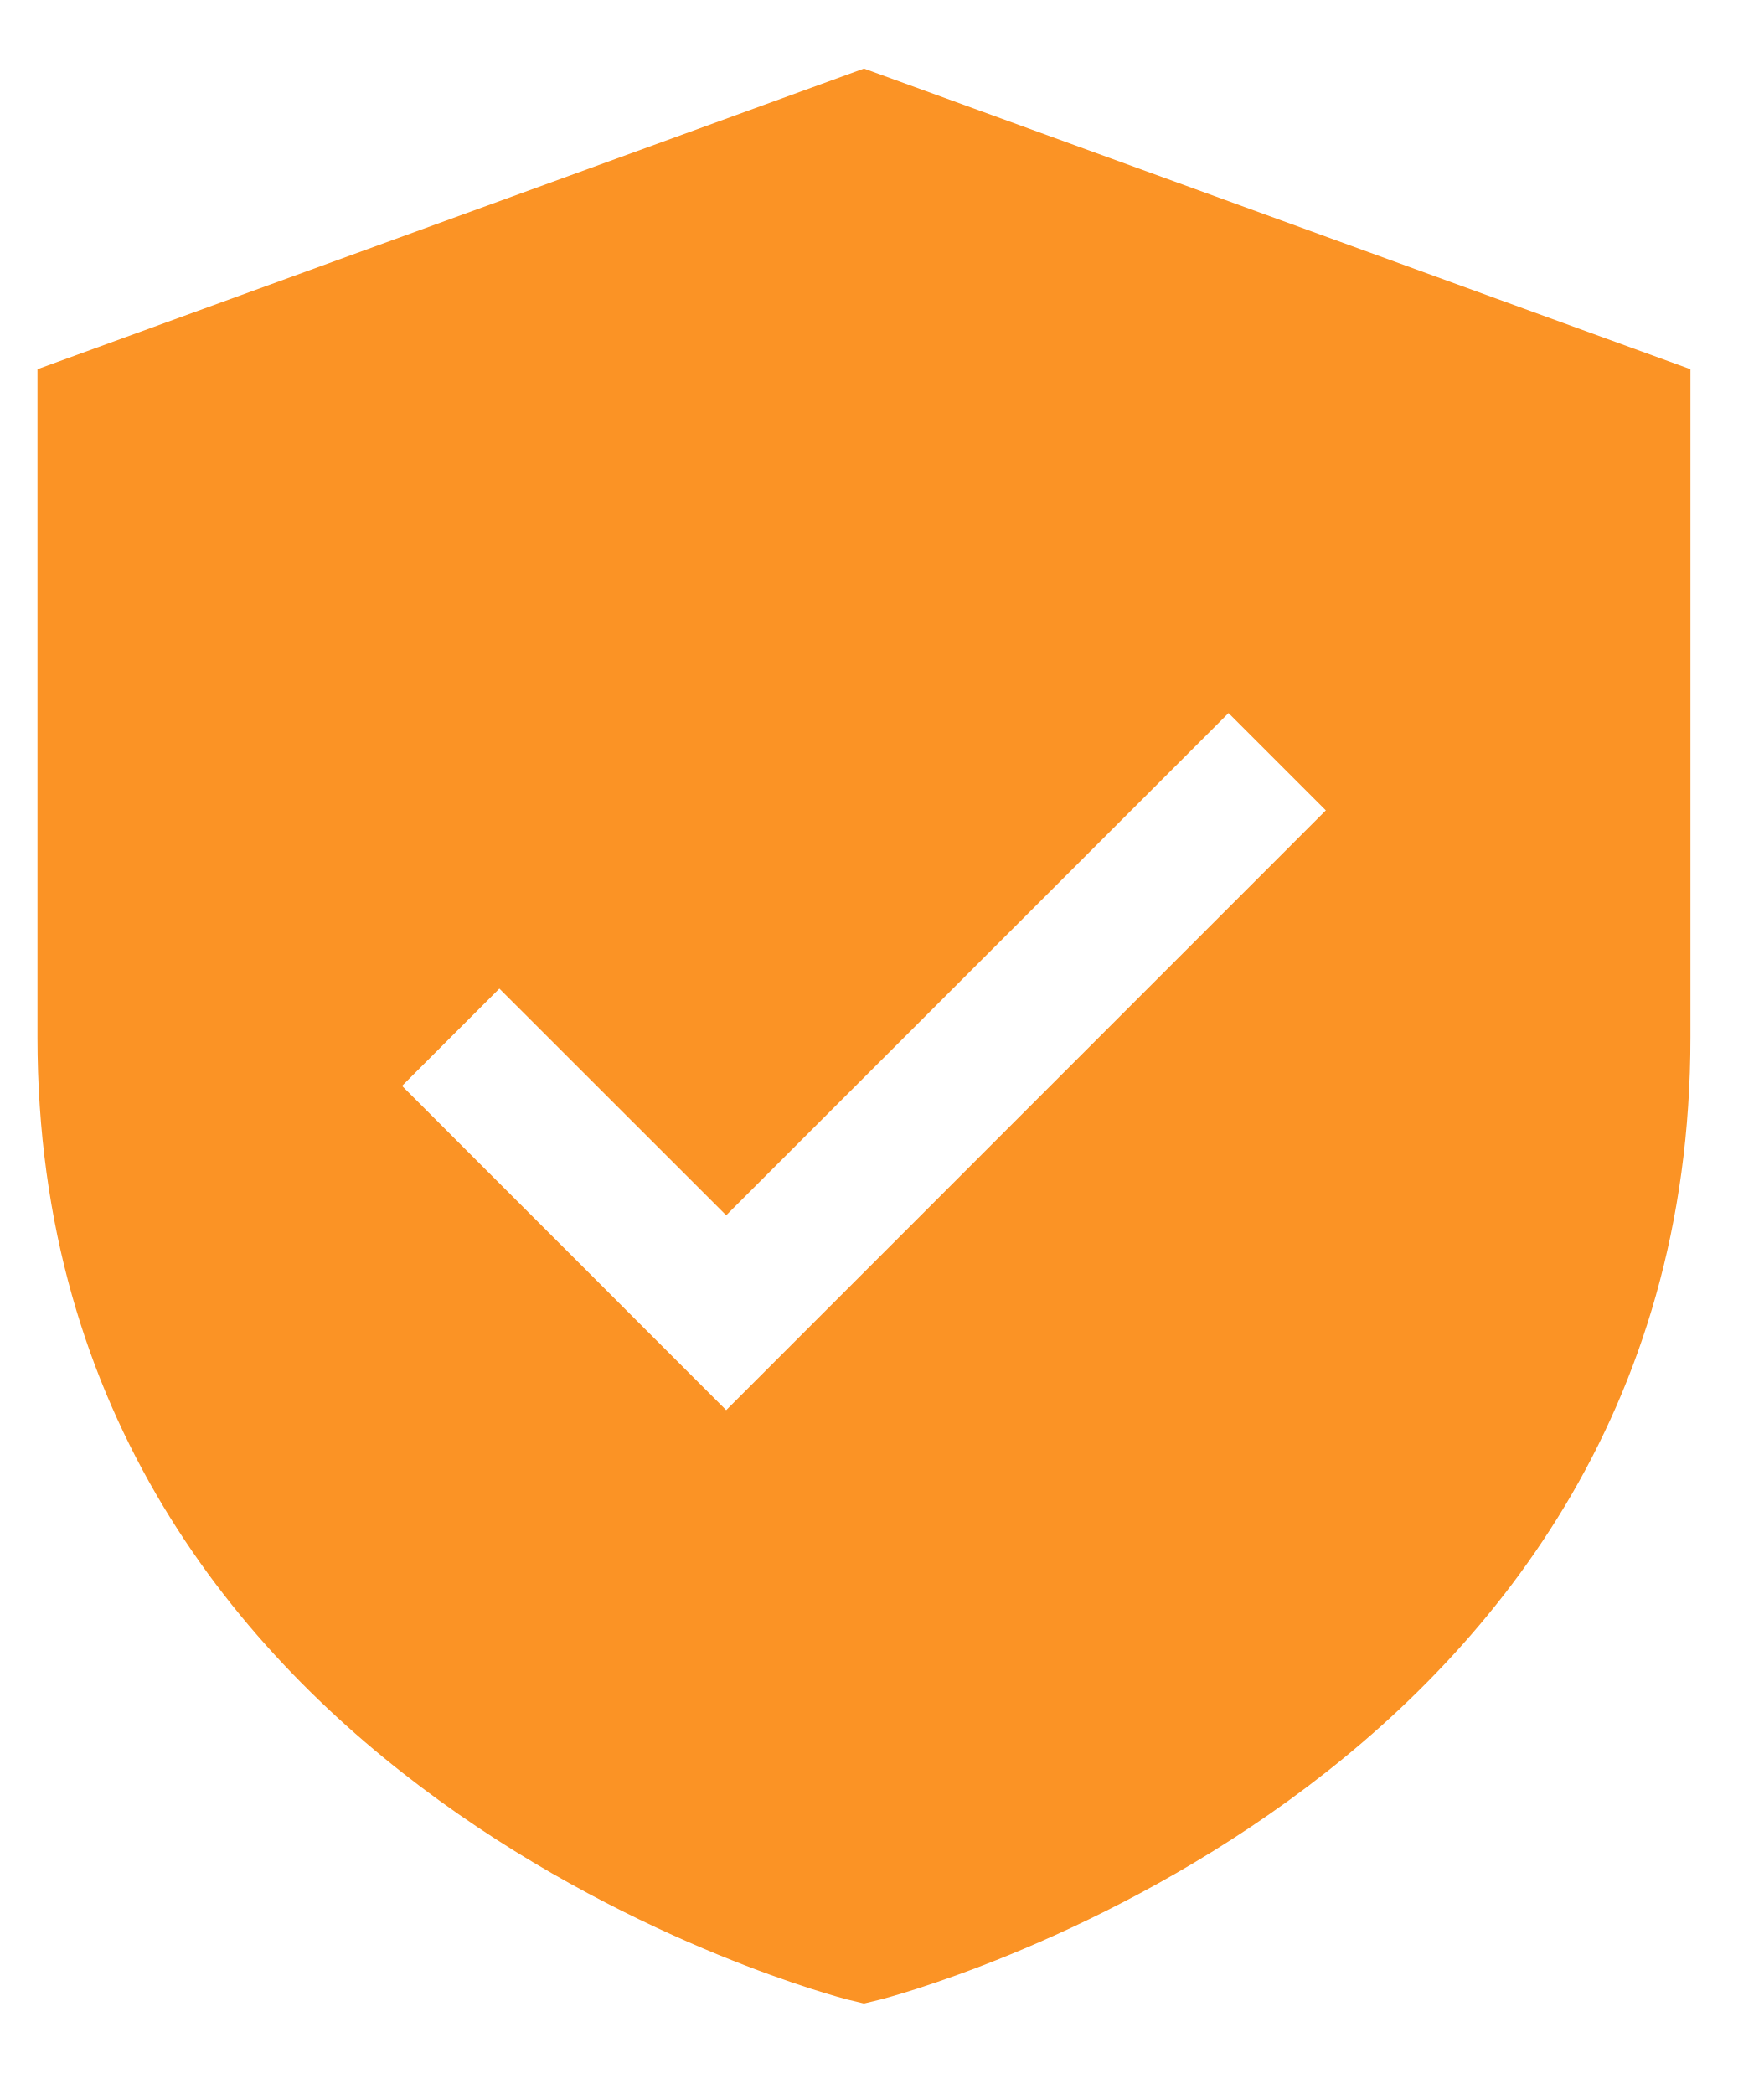
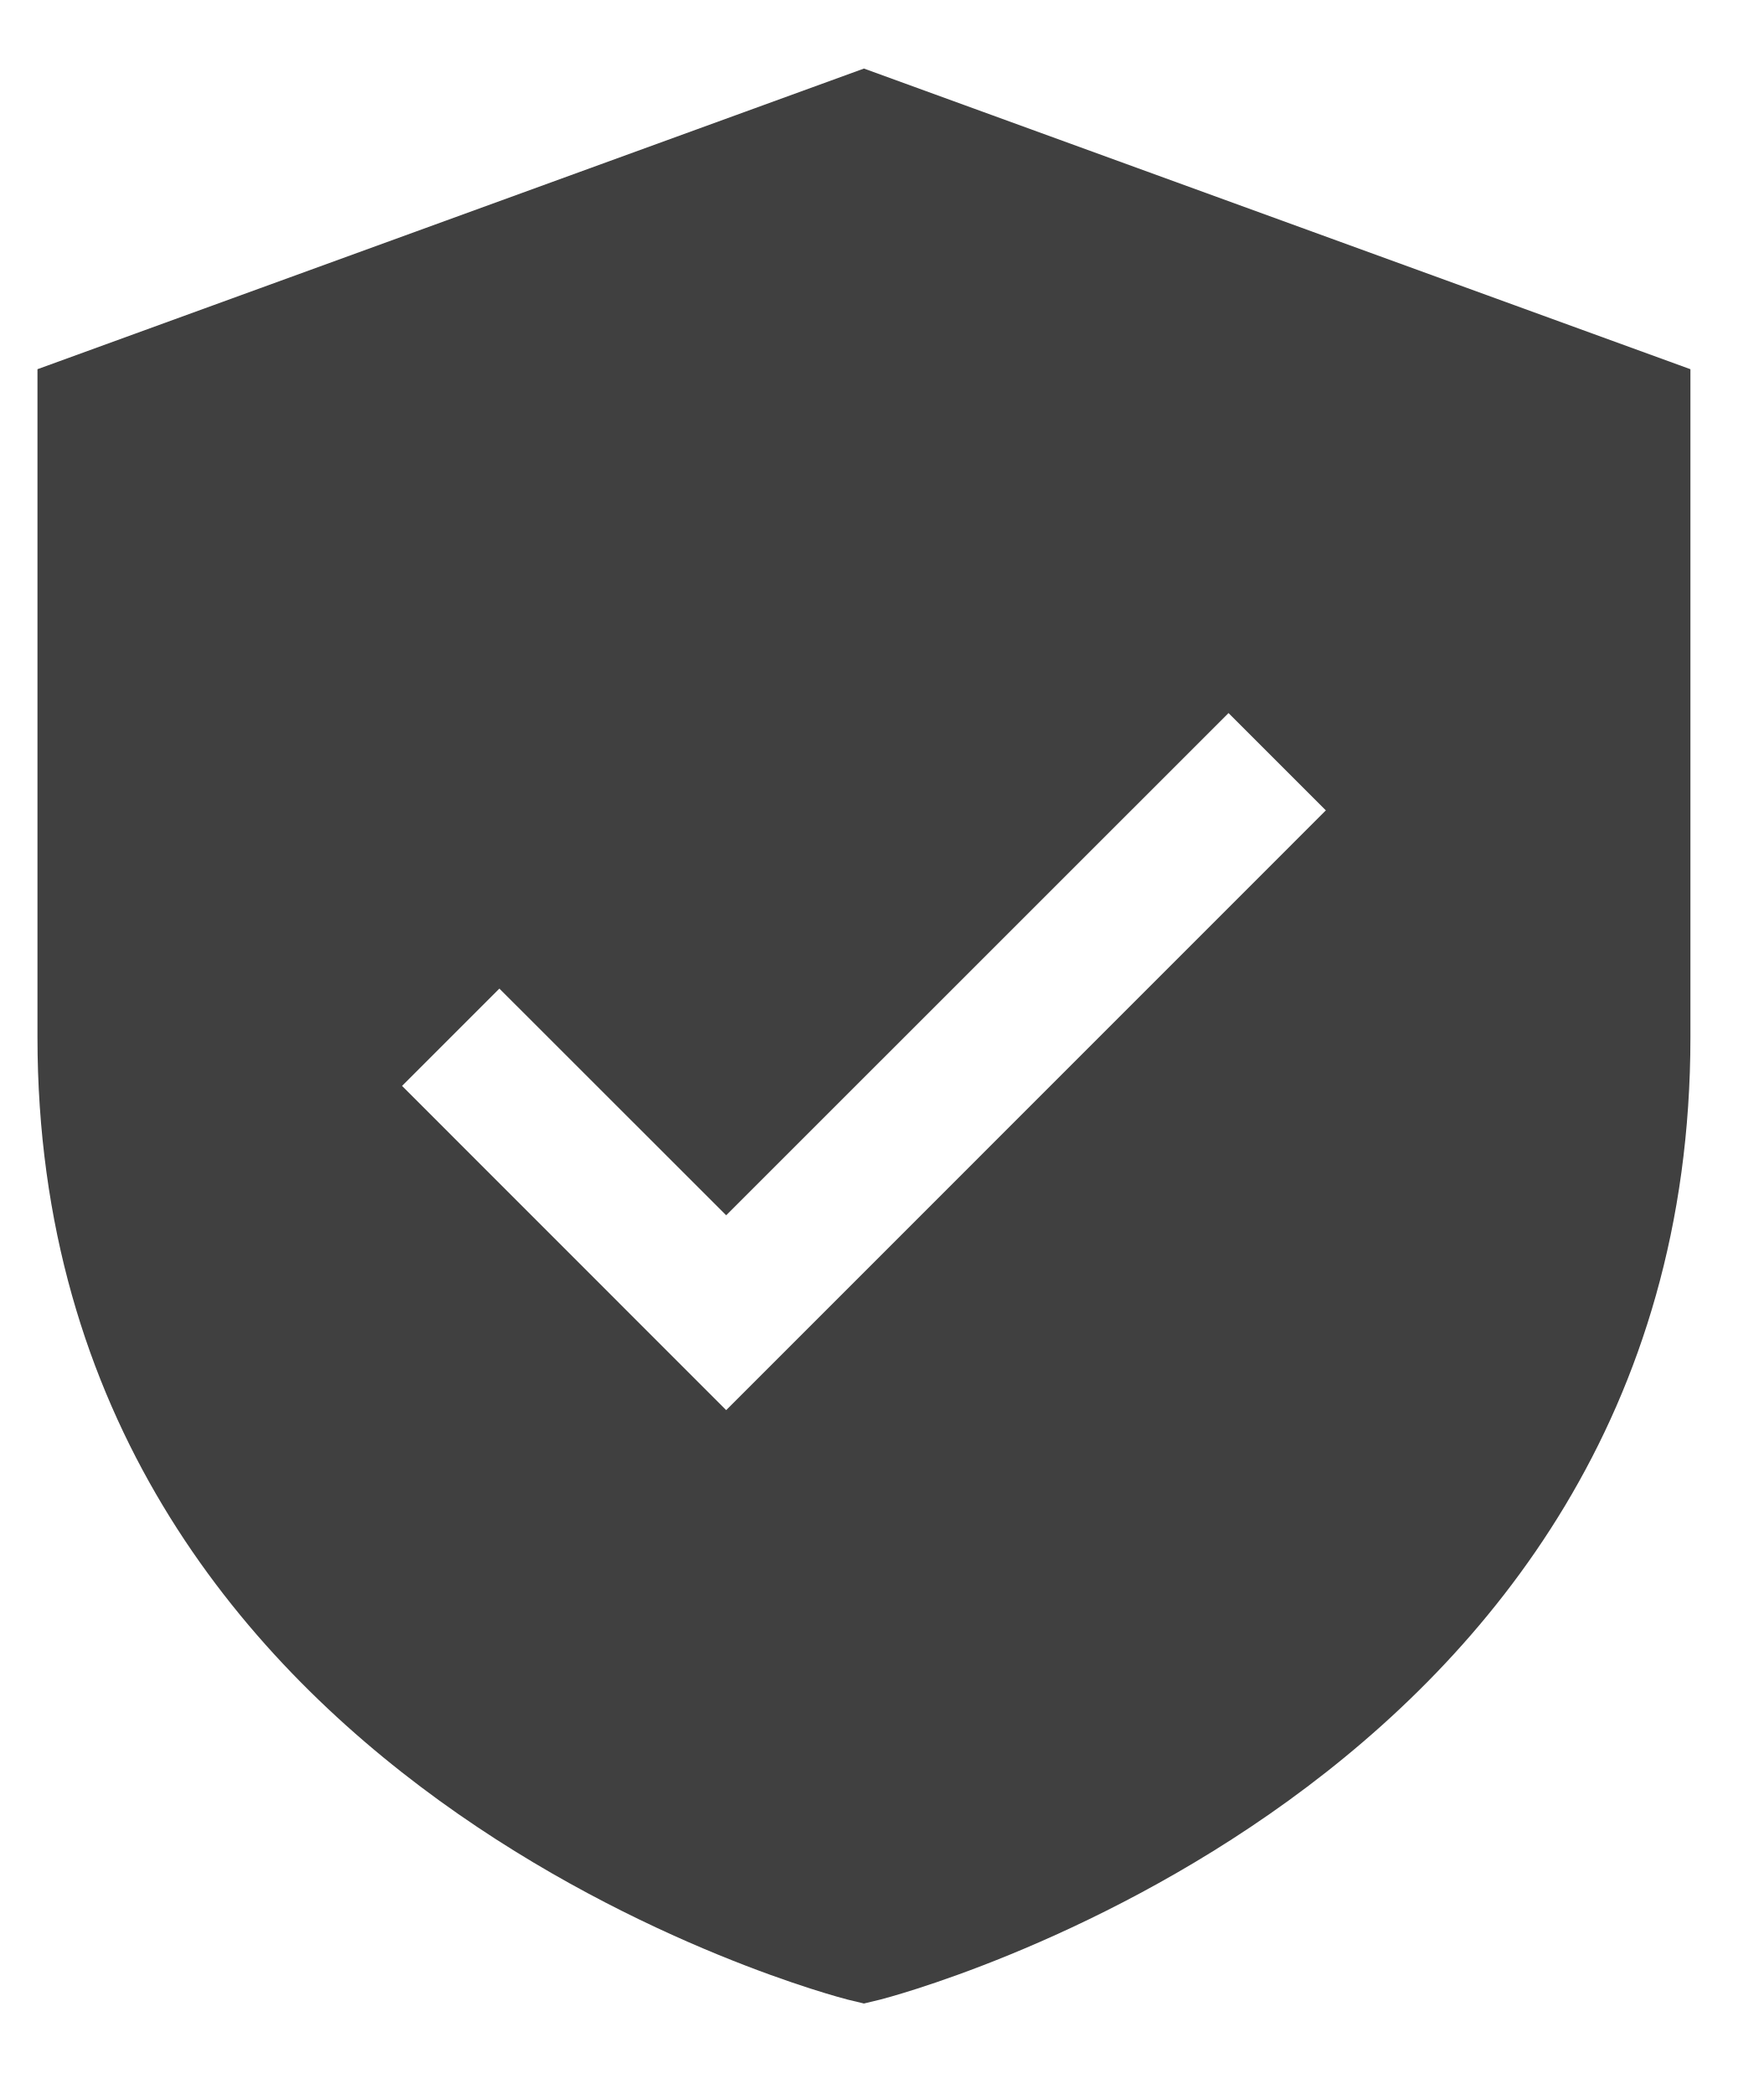
<svg xmlns="http://www.w3.org/2000/svg" width="16" height="19" viewBox="0 0 16 19" fill="none">
-   <path d="M7.839 0.622L0.34 3.35V9.411C0.34 16.261 7.617 18.124 7.69 18.143L7.839 18.179L7.988 18.143C8.061 18.124 15.338 16.261 15.338 9.411V3.35L7.839 0.622ZM6.589 12.795L3.648 9.853L4.531 8.97L6.589 11.027L11.147 6.47L12.03 7.353L6.589 12.795Z" fill="#FB9325" />
+   <path d="M7.839 0.622L0.34 3.35V9.411C0.34 16.261 7.617 18.124 7.69 18.143L7.839 18.179L7.988 18.143C8.061 18.124 15.338 16.261 15.338 9.411V3.35L7.839 0.622ZM6.589 12.795L3.648 9.853L4.531 8.97L6.589 11.027L11.147 6.47L12.03 7.353L6.589 12.795Z" fill="#404040" />
</svg>
